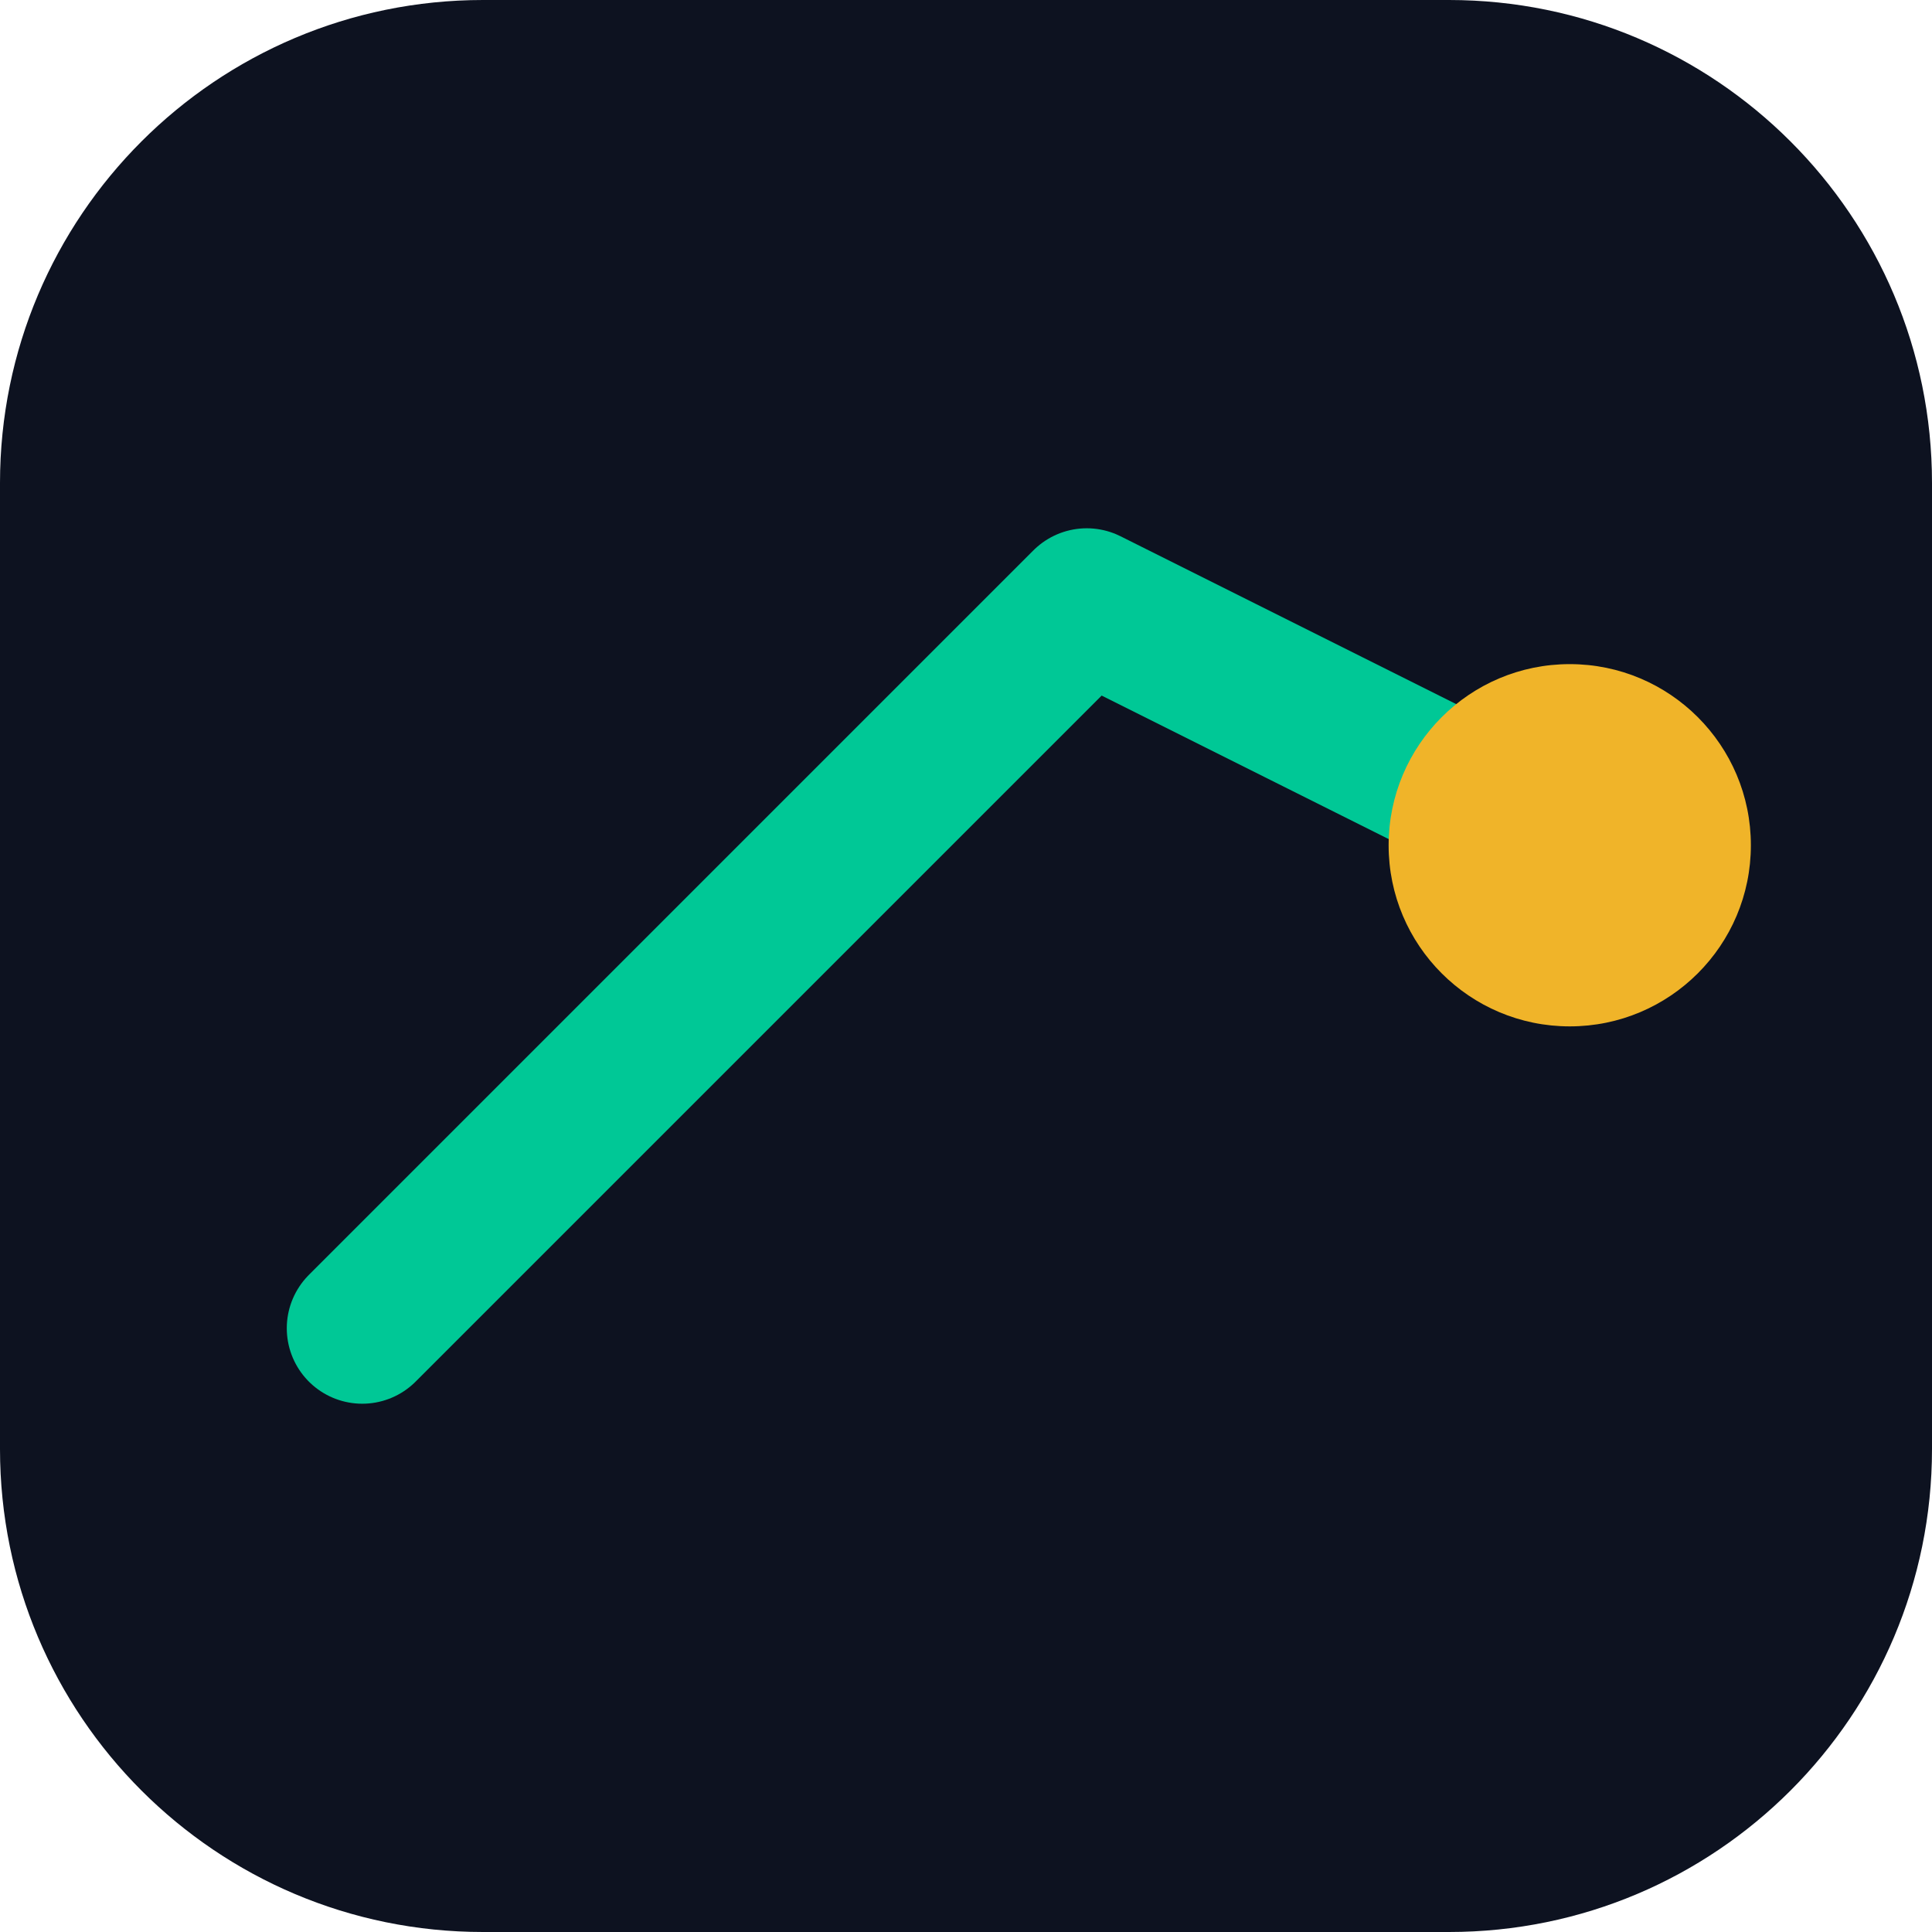
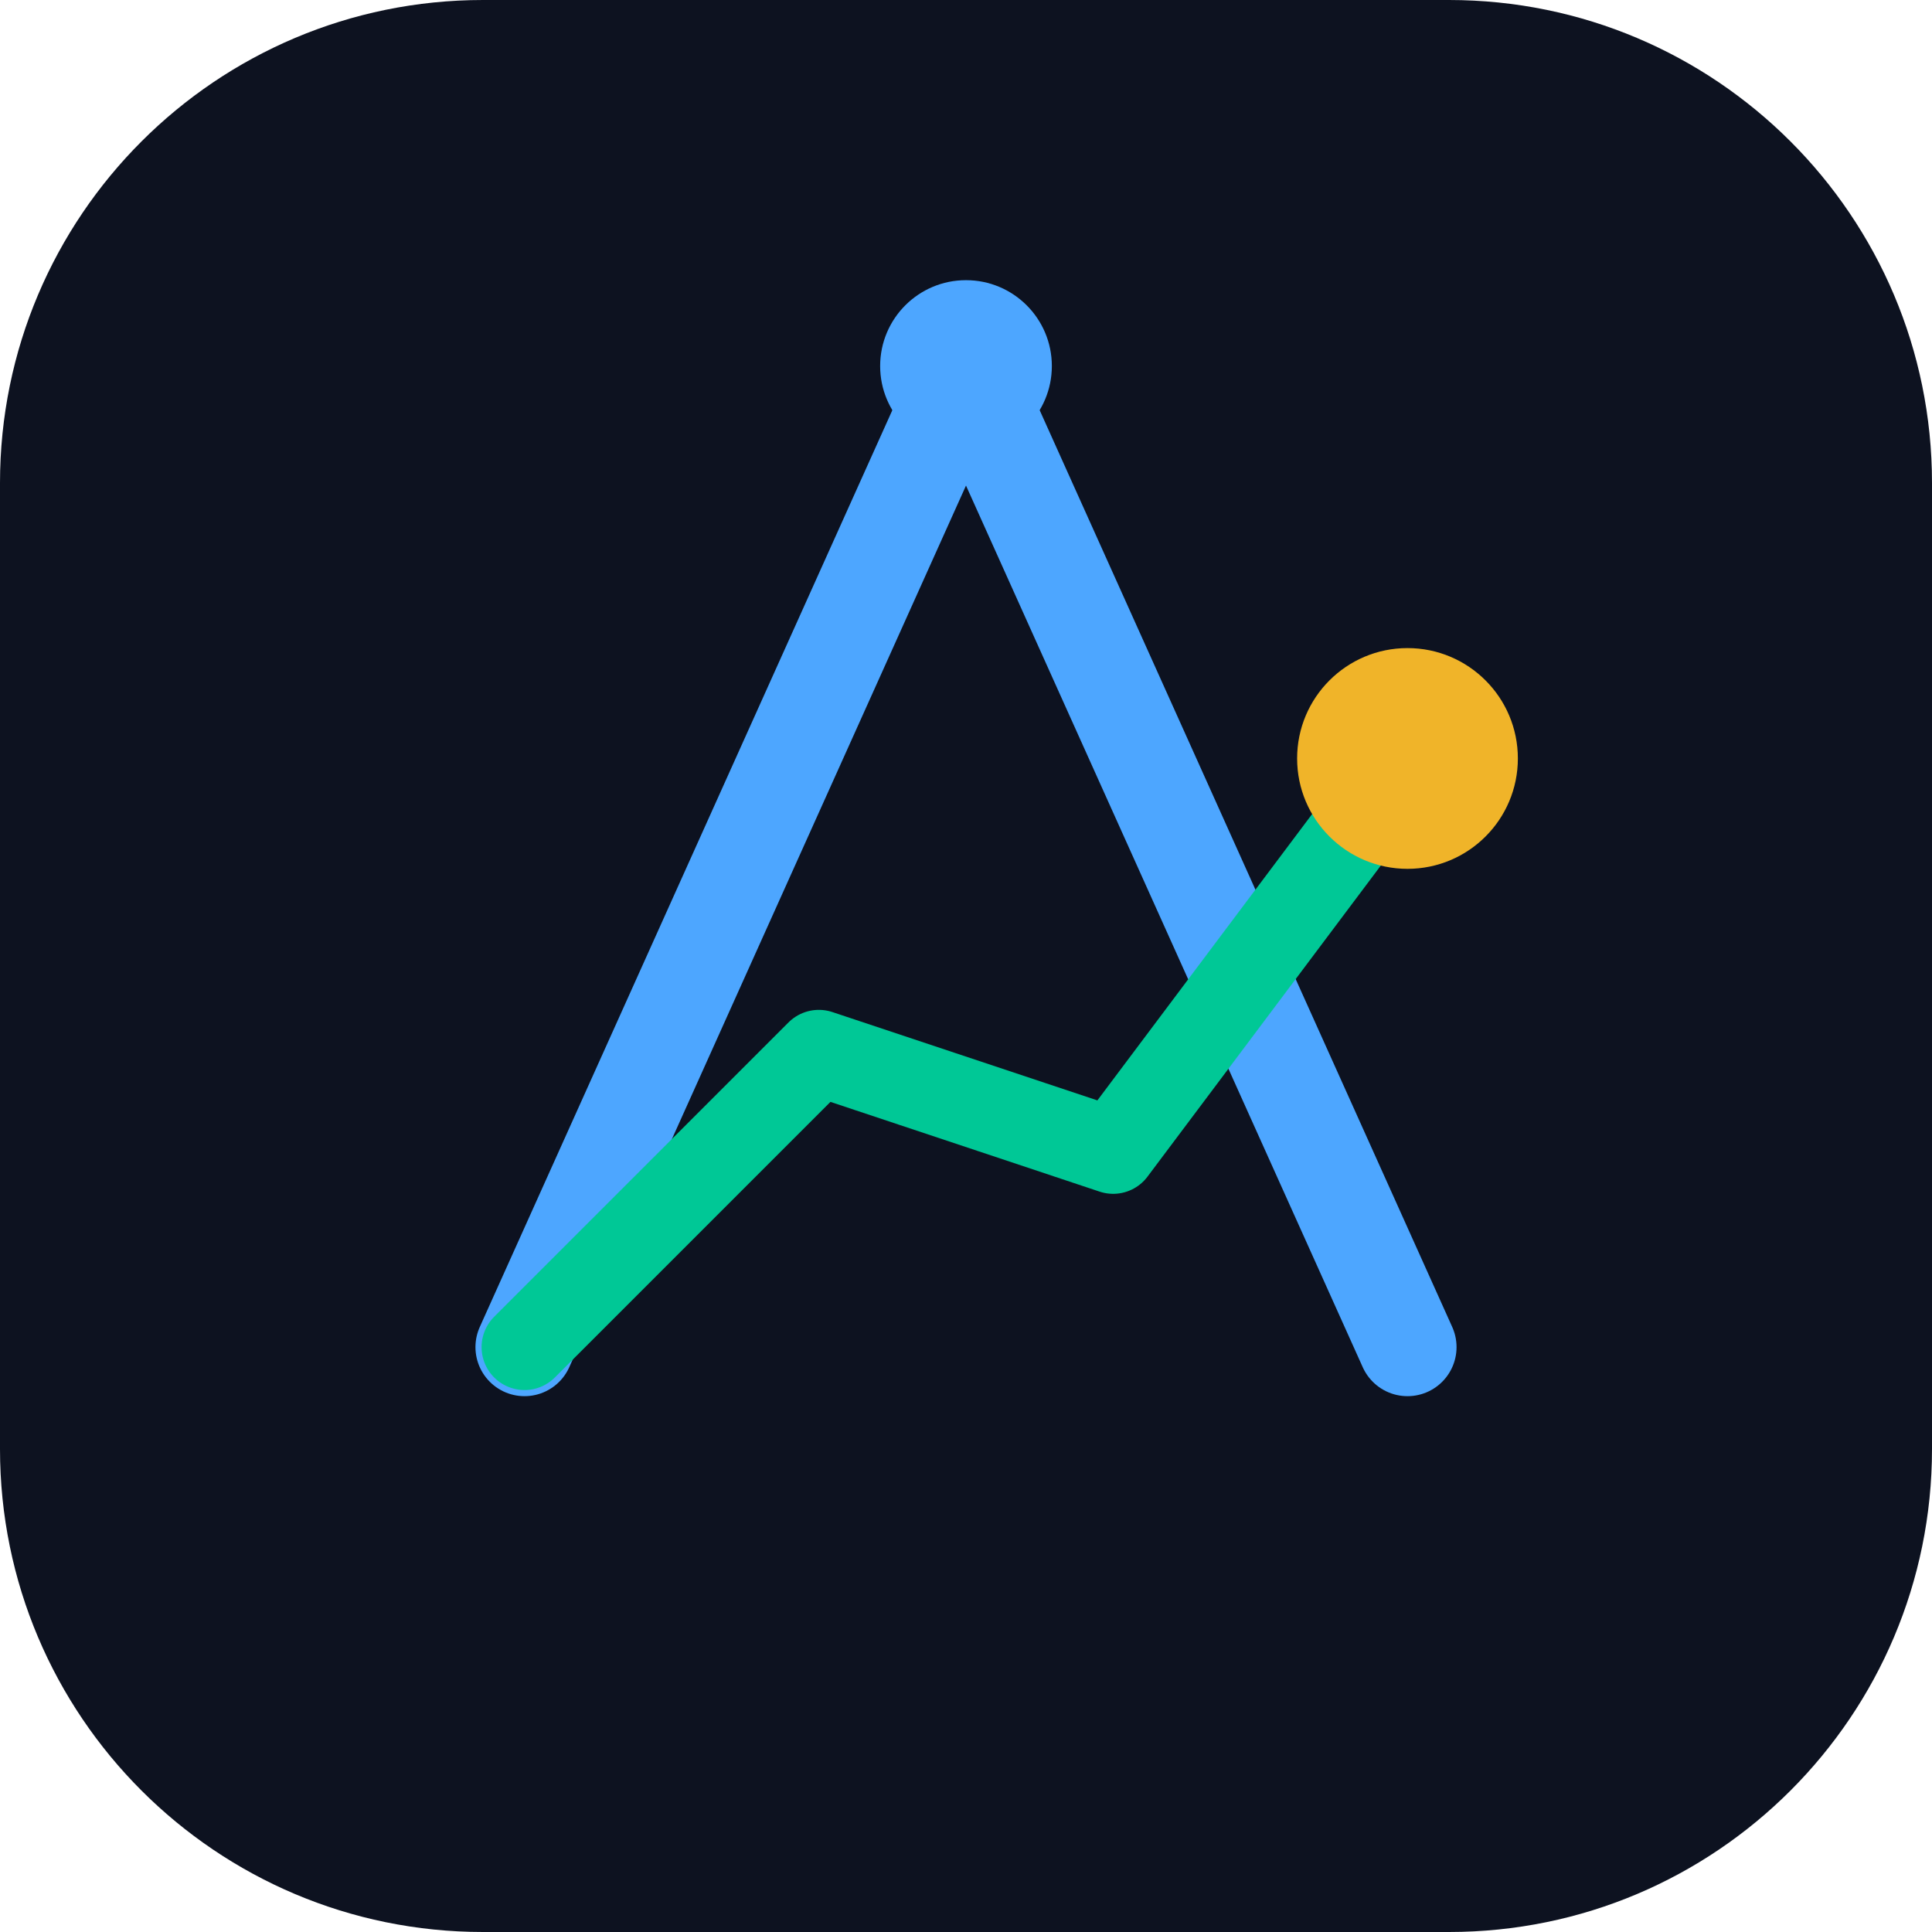
<svg xmlns="http://www.w3.org/2000/svg" viewBox="0 0 32 32">
  <rect width="32" height="32" rx="8" fill="#0d1220" />
-   <polyline points="6,22 12,16 18,10 26,14" fill="none" stroke="#00c896" stroke-width="2.5" stroke-linecap="round" stroke-linejoin="round" />
-   <circle cx="26" cy="14" r="3" fill="#f0b429" />
+   <svg x="3" y="2" width="26" height="26" viewBox="0 0 64 64">
+     <path d="M32,10 L14,50" fill="none" stroke="#4da6ff" stroke-width="4" stroke-linecap="round" />
+     <path d="M32,10 L50,50" fill="none" stroke="#4da6ff" stroke-width="4" stroke-linecap="round" />
+     <circle cx="32" cy="10" r="3.5" fill="#4da6ff" />
+     <polyline points="14,50 26,38 38,42 50,26" fill="none" stroke="#00c896" stroke-width="3.5" stroke-linecap="round" stroke-linejoin="round" />
+     <circle cx="50" cy="26" r="4.5" fill="#f0b429" />
+   </svg>
</svg>
